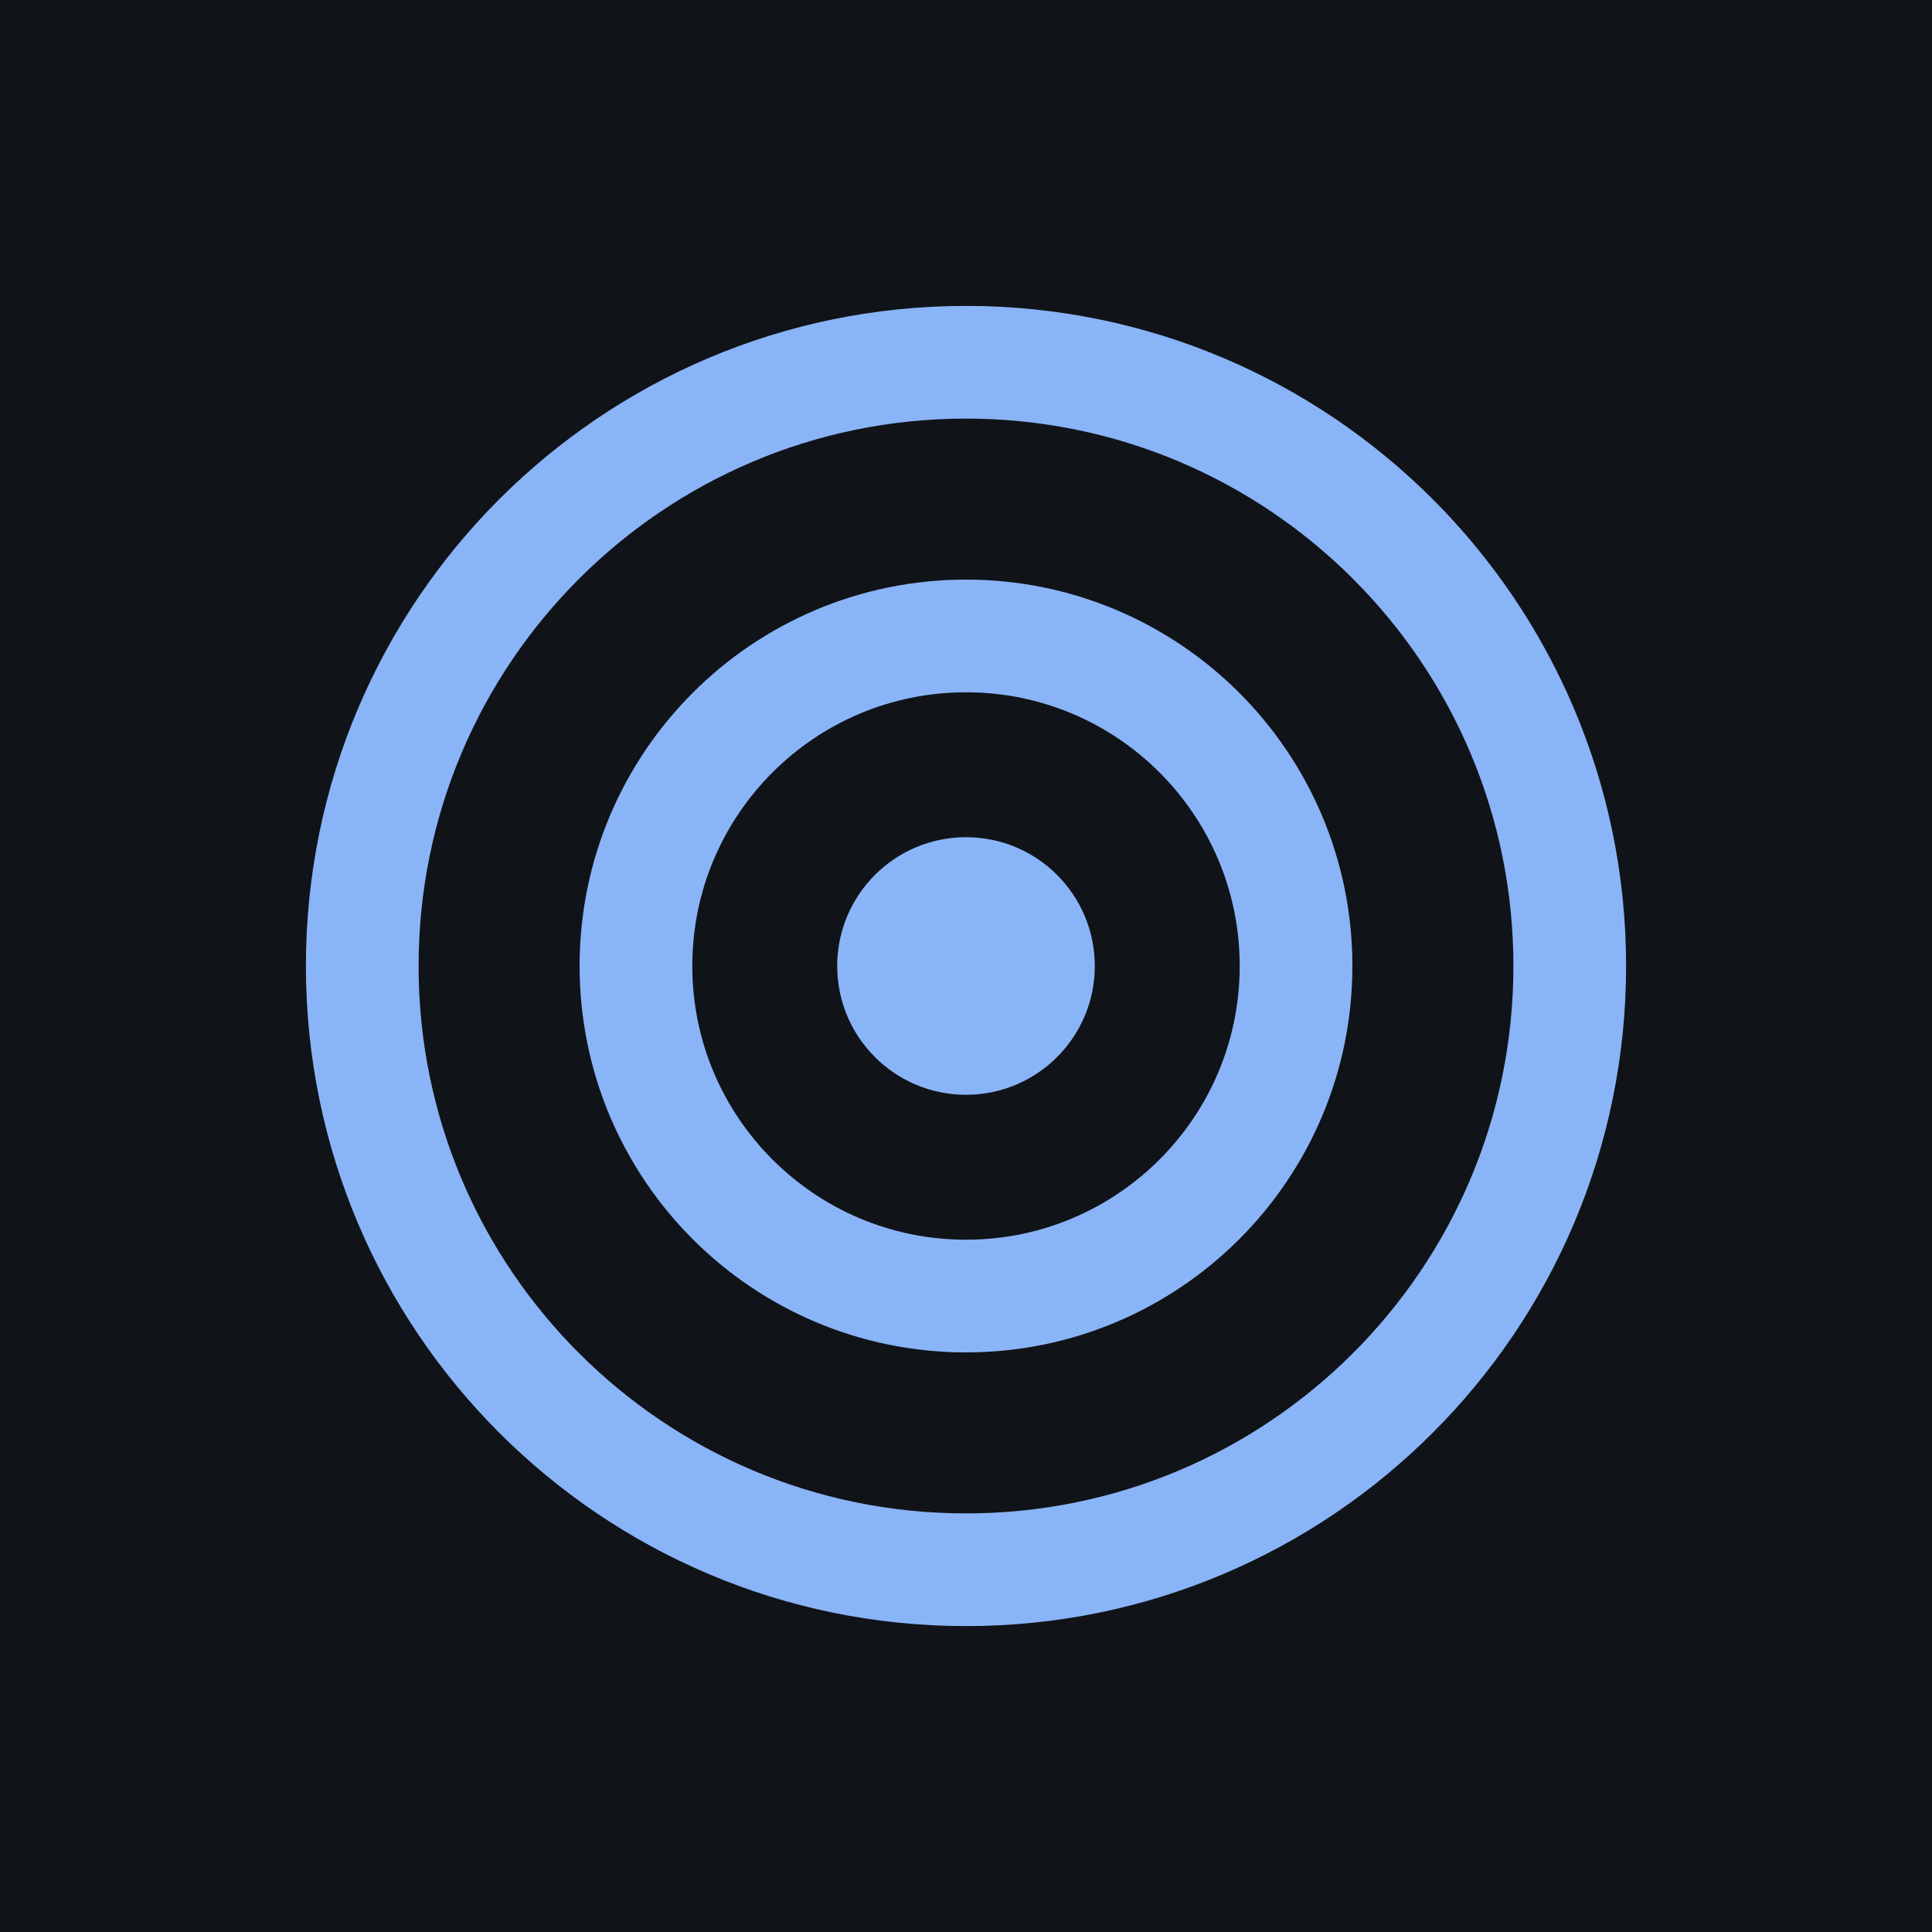
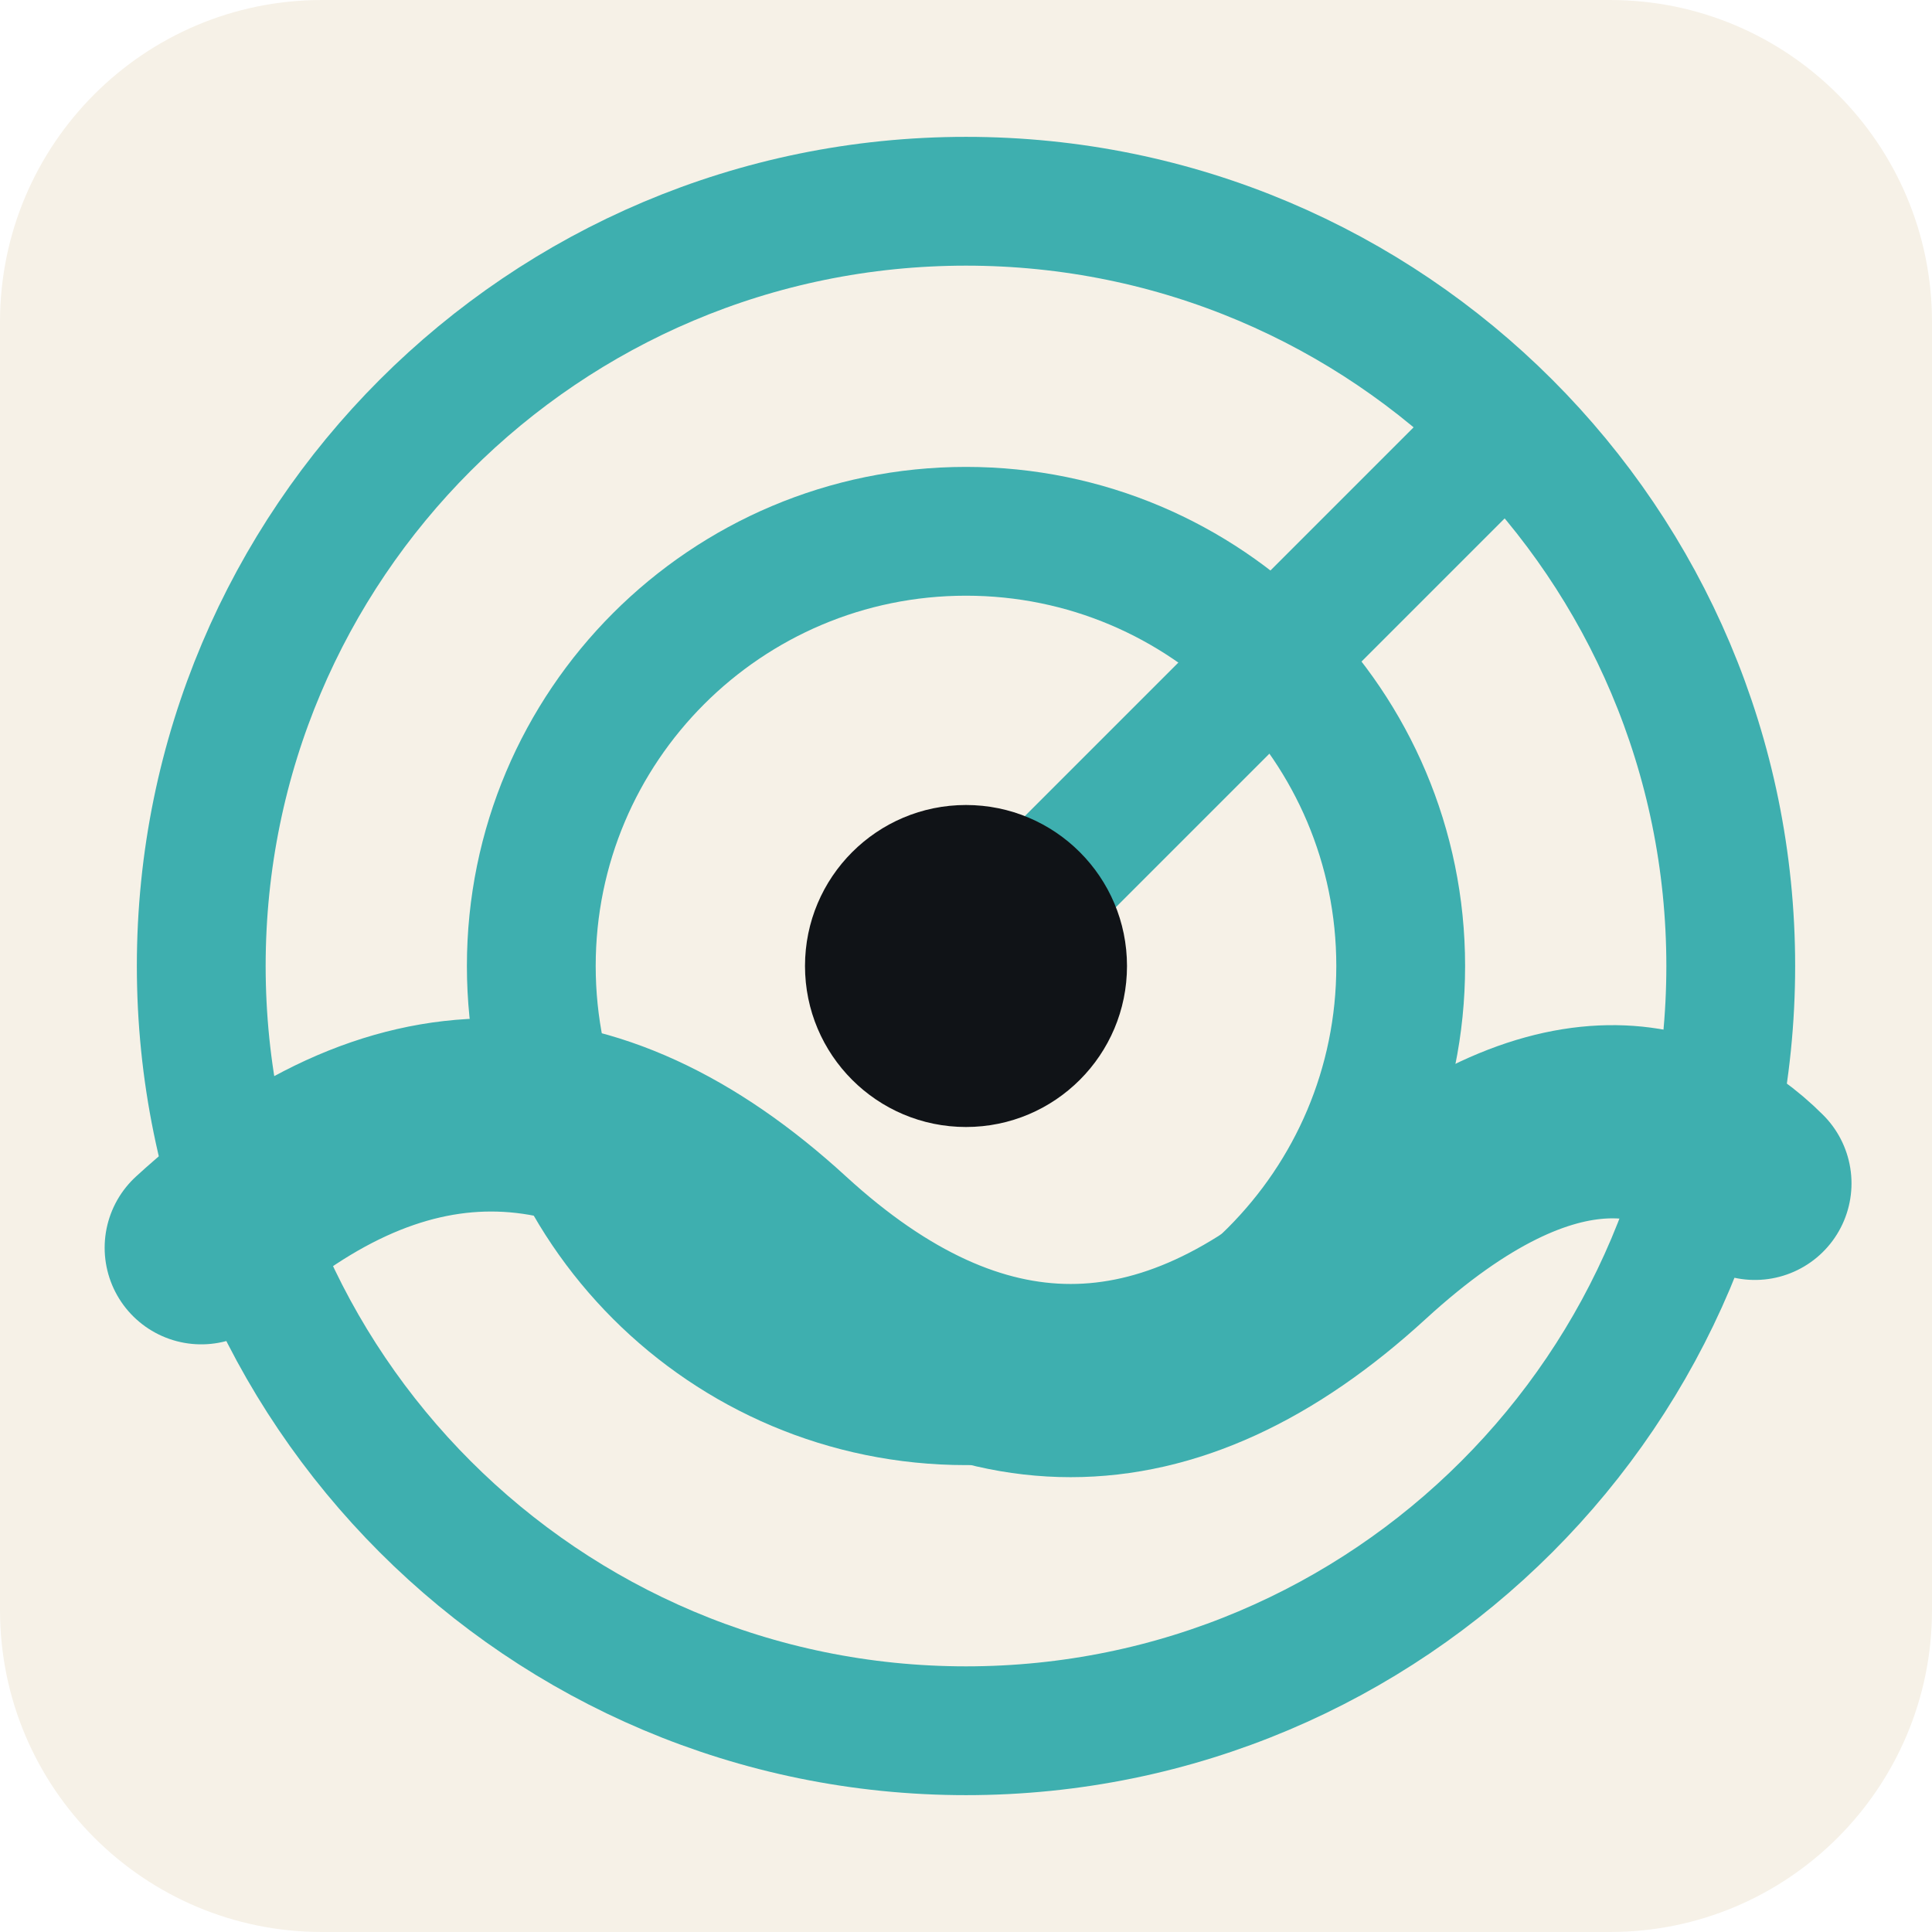
<svg xmlns="http://www.w3.org/2000/svg" viewBox="0 0 24 24">
-   <rect width="24" height="24" fill="#101317" />
-   <circle cx="12" cy="12" r="7.5" fill="none" stroke="#8ab4f8" stroke-width="1.4" />
-   <circle cx="12" cy="12" r="4.1" fill="none" stroke="#8ab4f8" stroke-width="1.4" />
-   <circle cx="12" cy="12" r="1.6" fill="#8ab4f8" />
+   <rect width="24" height="24" rx="4" fill="#f6f1e7" />
+   <circle cx="12" cy="12" r="9.5" fill="none" stroke="#3eafaf" stroke-width="1.6" />
+   <circle cx="12" cy="12" r="5.4" fill="none" stroke="#3eafaf" stroke-width="1.6" />
+   <line x1="12" y1="12" x2="18.7" y2="5.3" stroke="#3eafaf" stroke-width="1.6" stroke-linecap="round" />
+   <path d="M2.5 15.5c2.4-2.2 4.8-2.2 7.2 0s4.8 2.2 7.2 0 4-1.7 4.9-.8" fill="none" stroke="#3eafaf" stroke-width="2.4" stroke-linecap="round" />
+   <circle cx="12" cy="12" r="2" fill="#101317" />
</svg>
